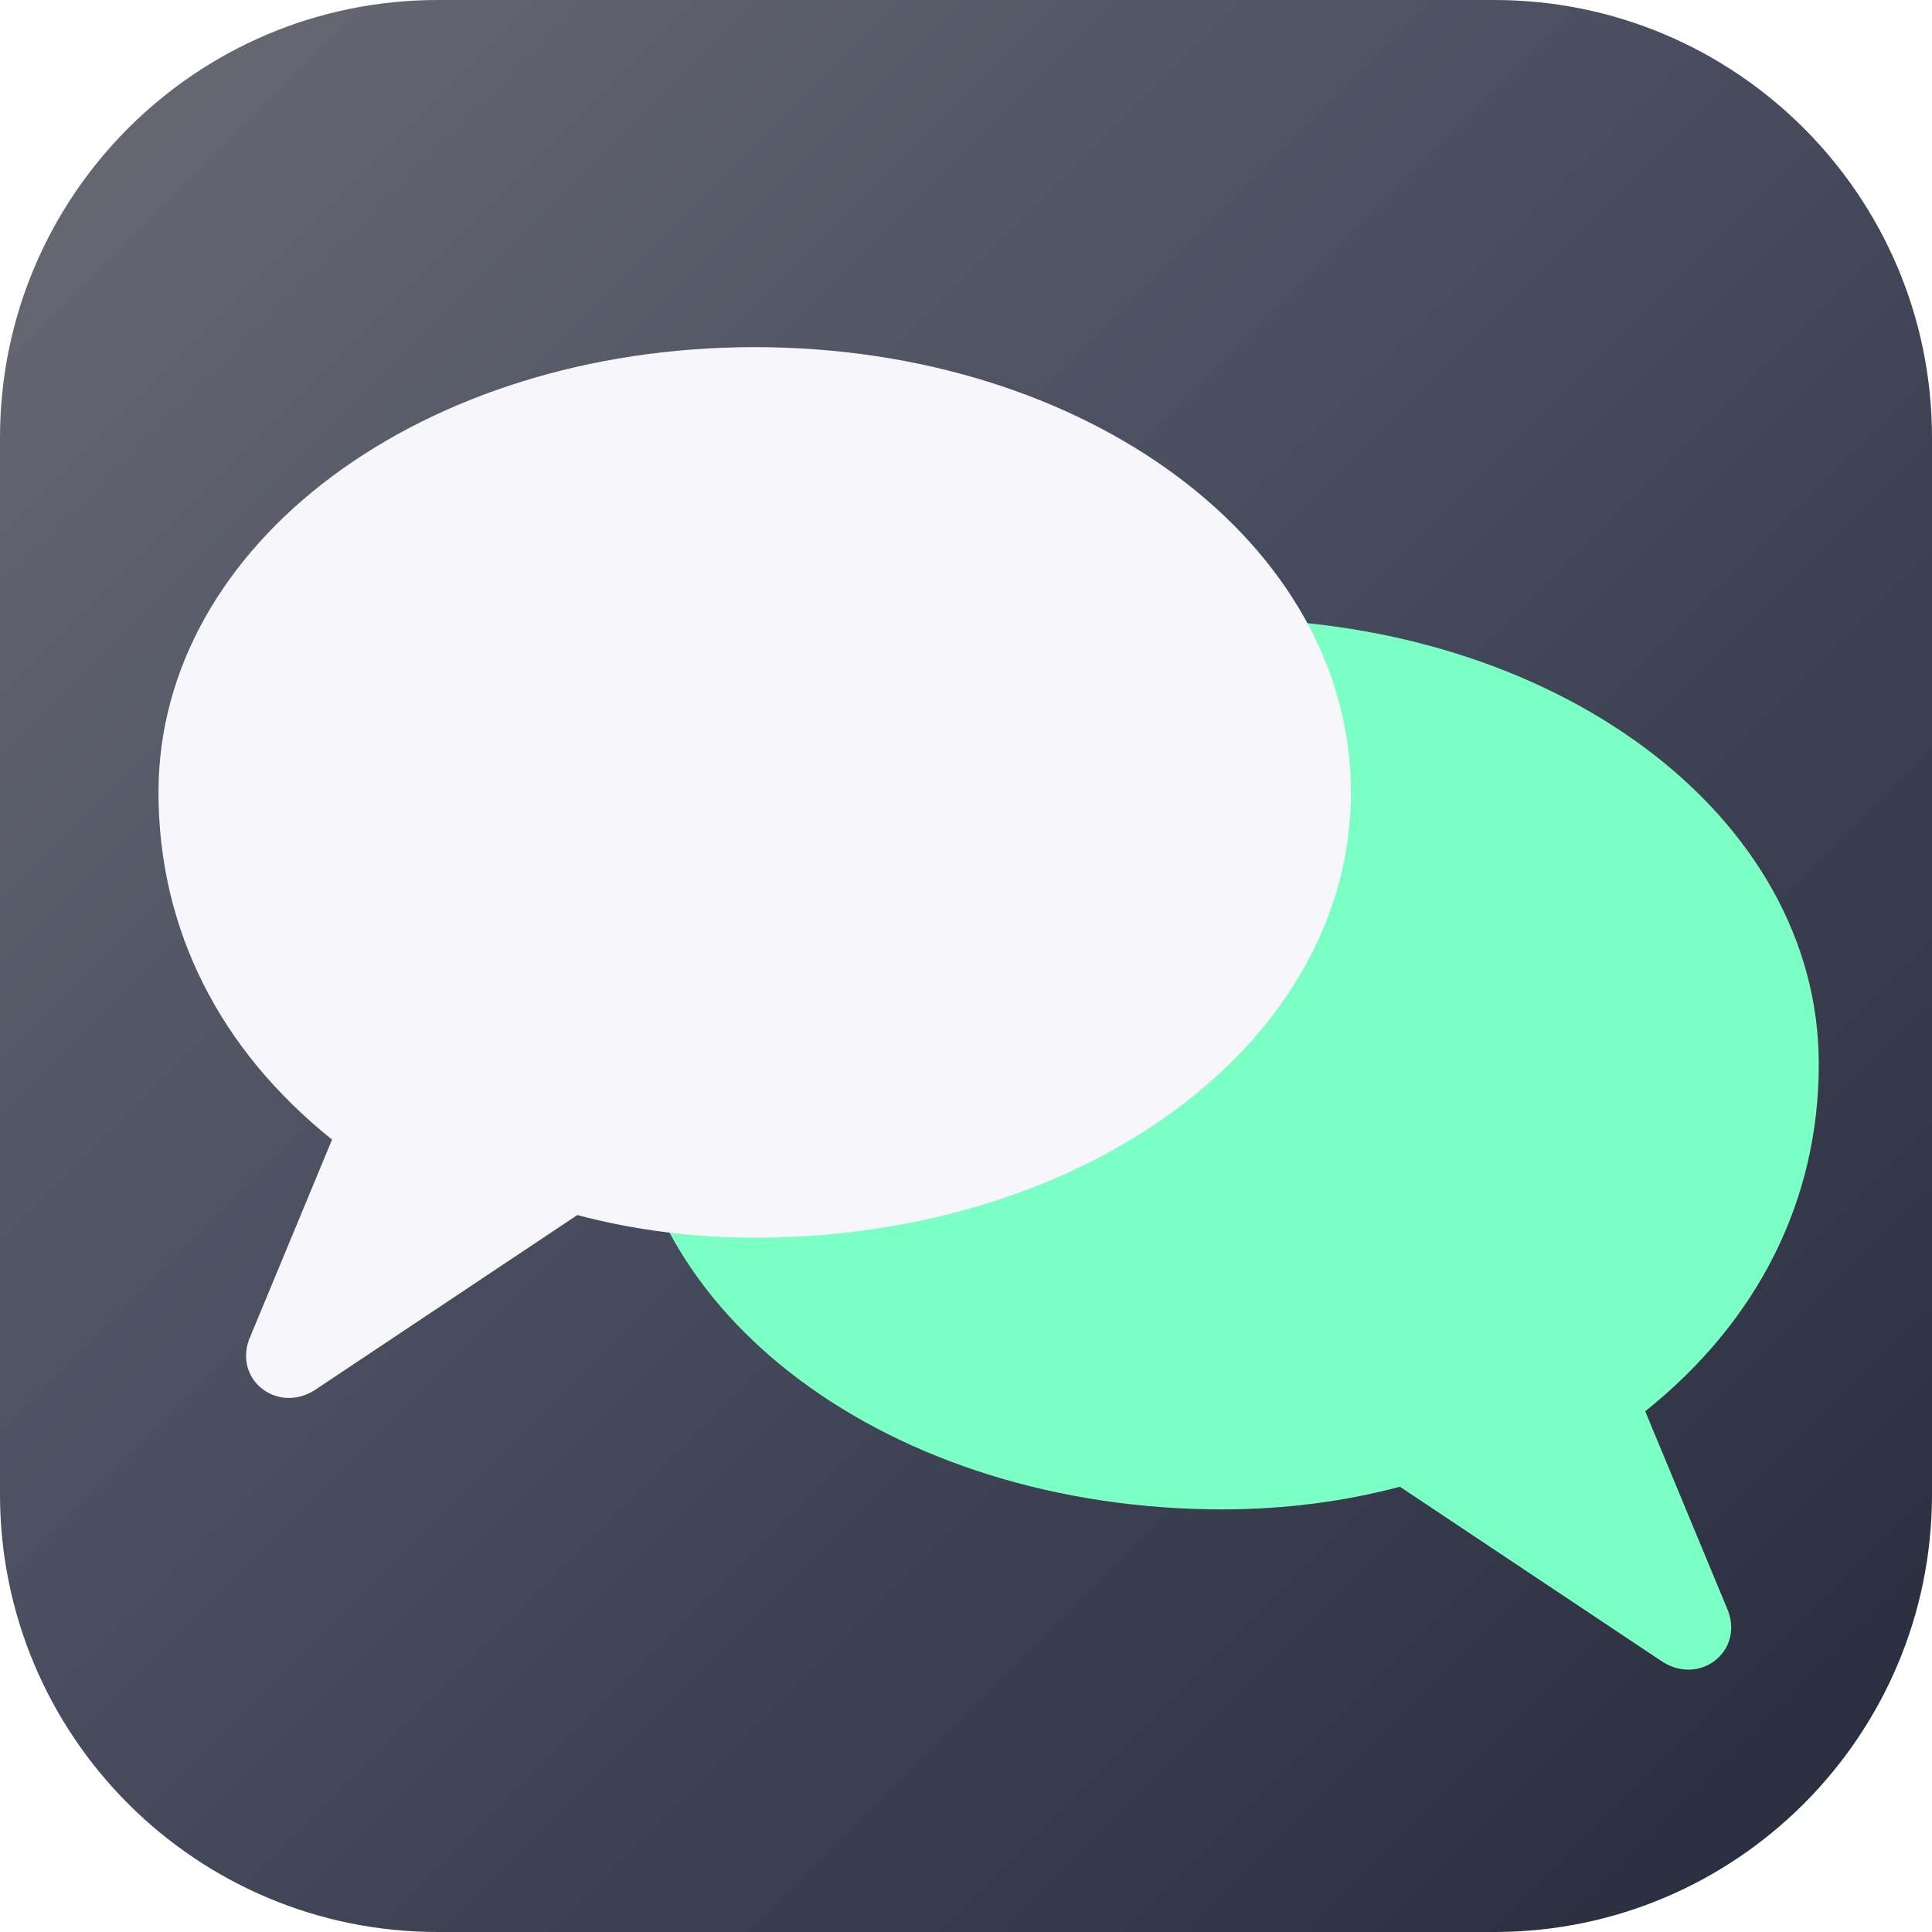
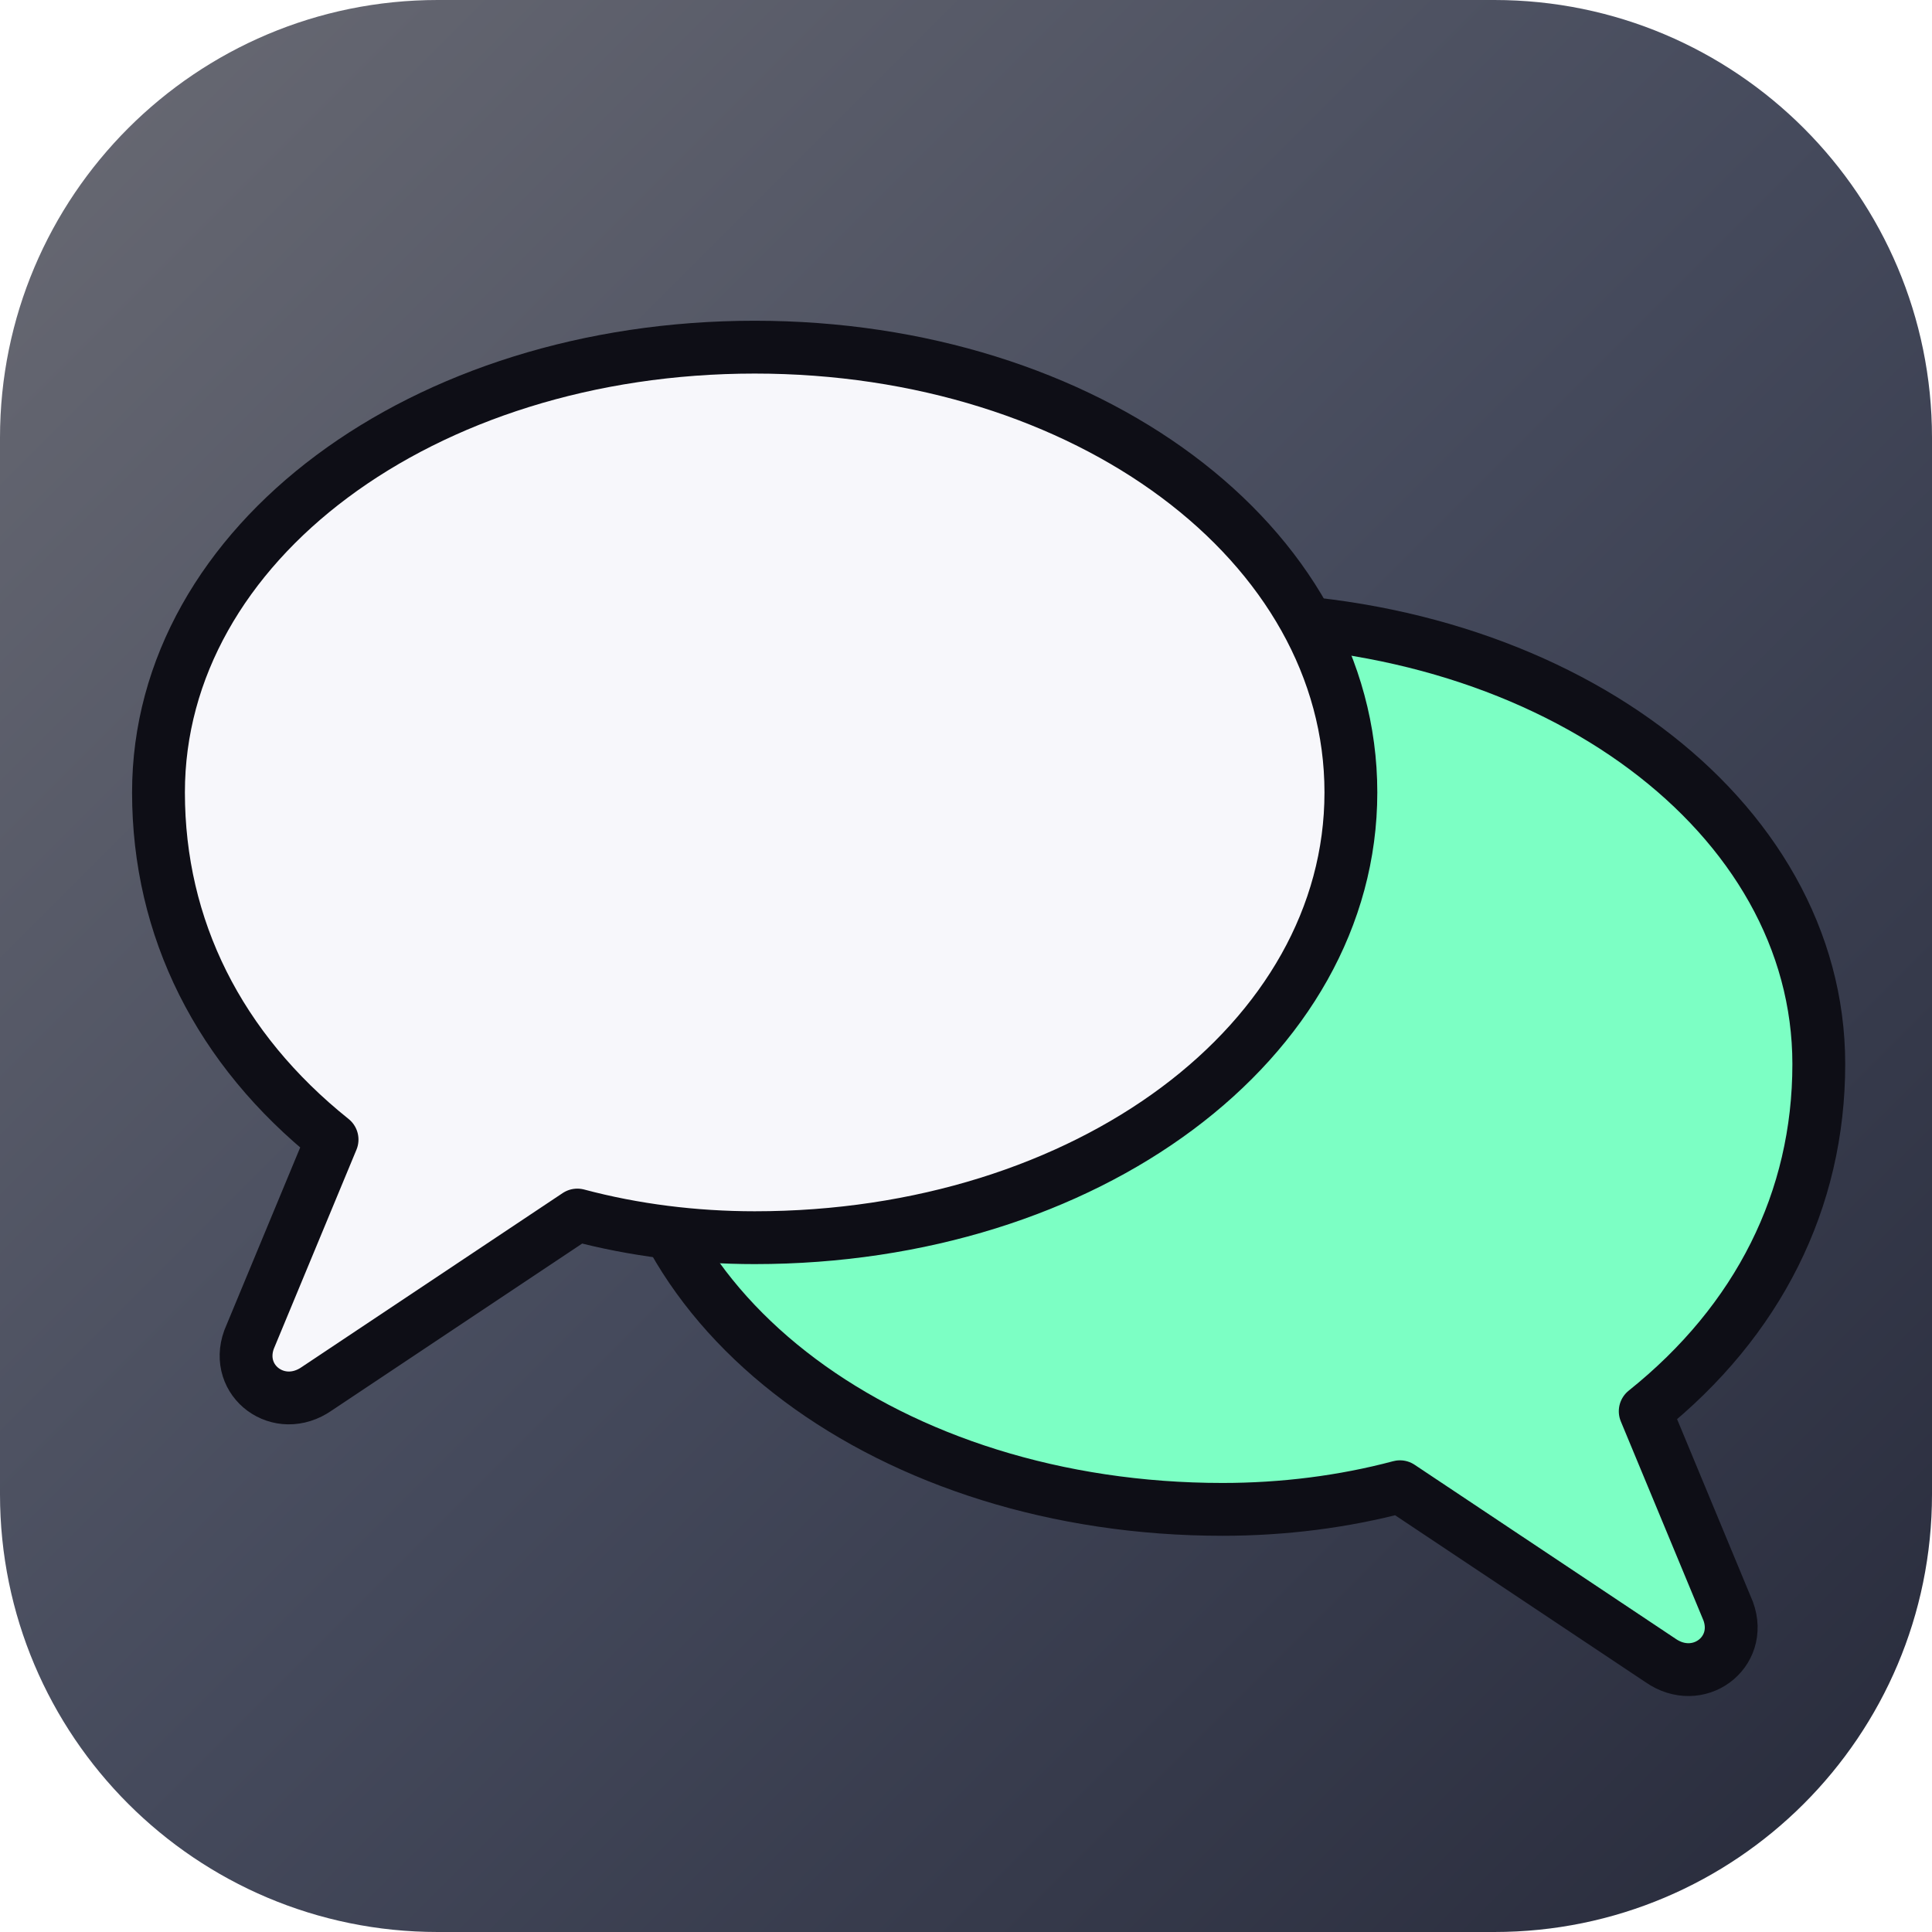
<svg xmlns="http://www.w3.org/2000/svg" viewBox="0 0 512 512">
  <defs>
    <linearGradient id="bg" x1="0" y1="0" x2="1" y2="1">
      <stop offset="0" stop-color="#6a6b74" />
      <stop offset="0.5" stop-color="#454a5c" />
      <stop offset="1" stop-color="#272a3a" />
    </linearGradient>
    <path id="bubble" d="M160 0 C248 0 318 52 318 118 C318 184 248 236 160 236 C144 236 128 234 113 230 L44 276 C34 283 22 274 26 263 L48 210 C18 186 2 154 2 118 C2 52 72 0 160 0 Z" />
  </defs>
  <rect width="512" height="512" rx="116" fill="url(#bg)" />
-   <use href="#bubble" fill="#7cffc4" transform="translate(484 164) scale(-1 1)" />
-   <use href="#bubble" fill="#f7f7fb" transform="translate(40 92)" />
+   <use href="#bubble" fill="#7cffc4" stroke="#0e0e16" stroke-width="14" stroke-linejoin="round" transform="translate(484 164) scale(-1 1)" />
+   <use href="#bubble" fill="#f7f7fb" stroke="#0e0e16" stroke-width="14" stroke-linejoin="round" transform="translate(40 92)" />
</svg>
